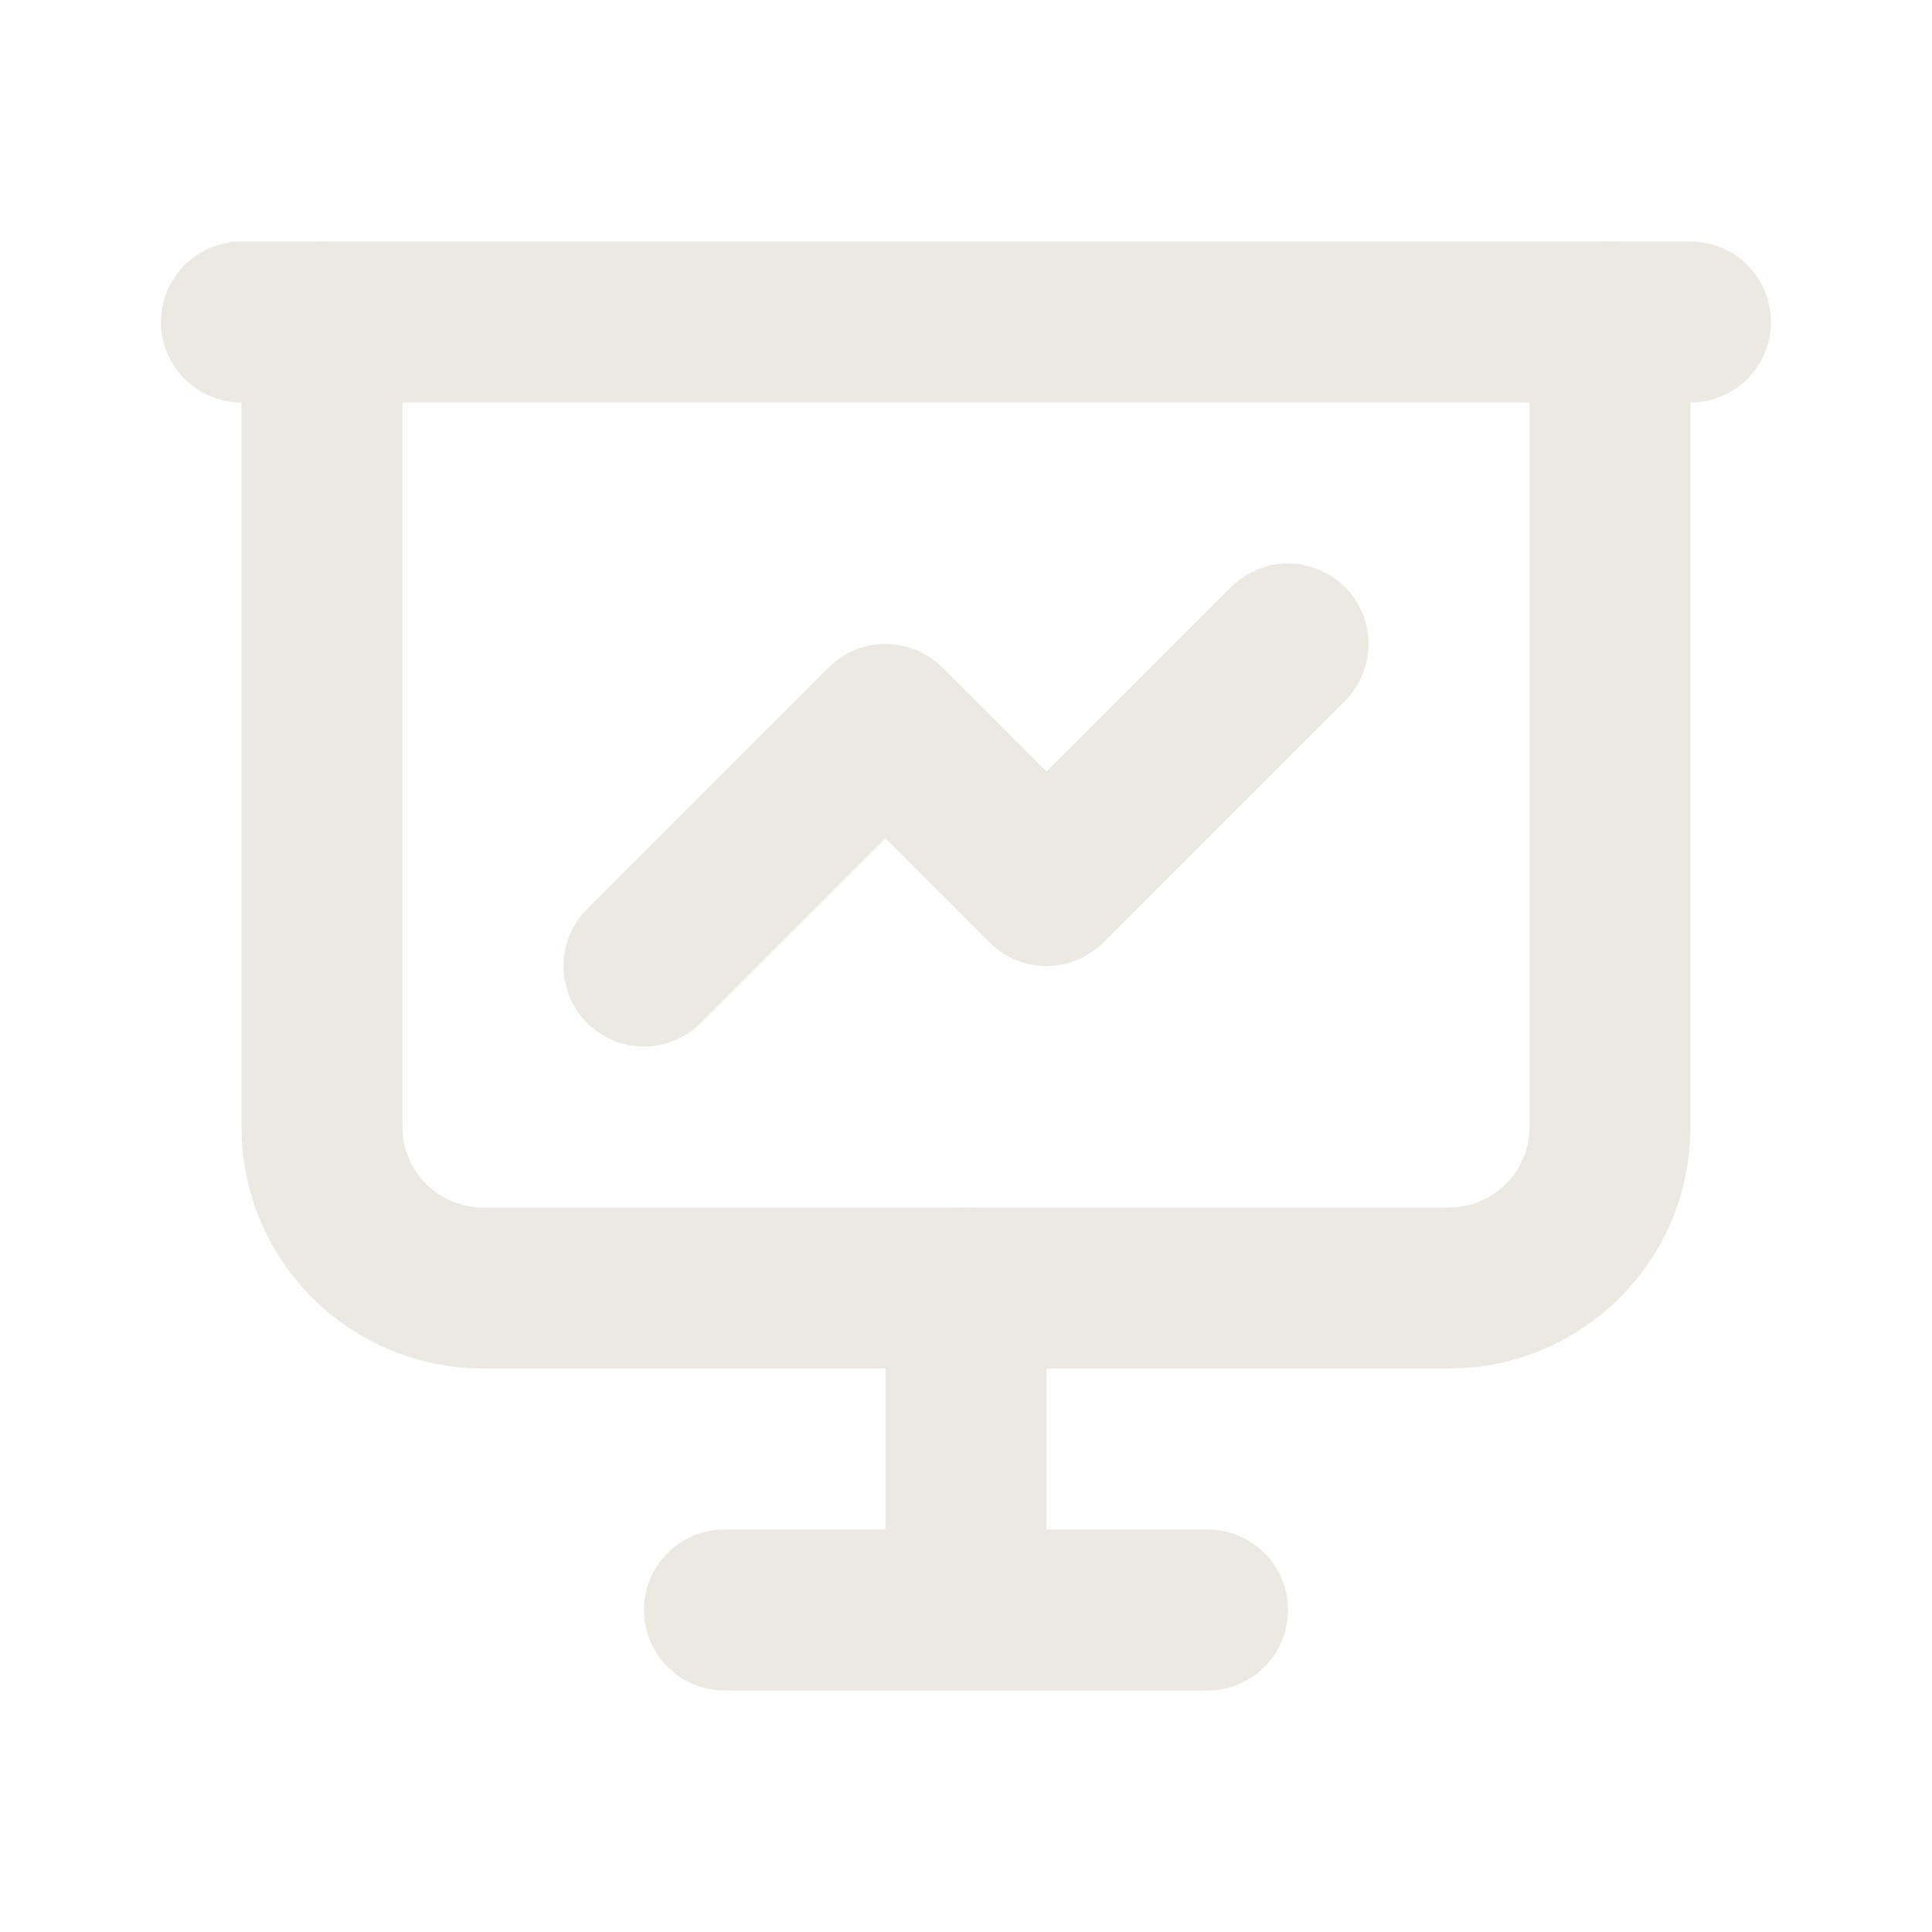
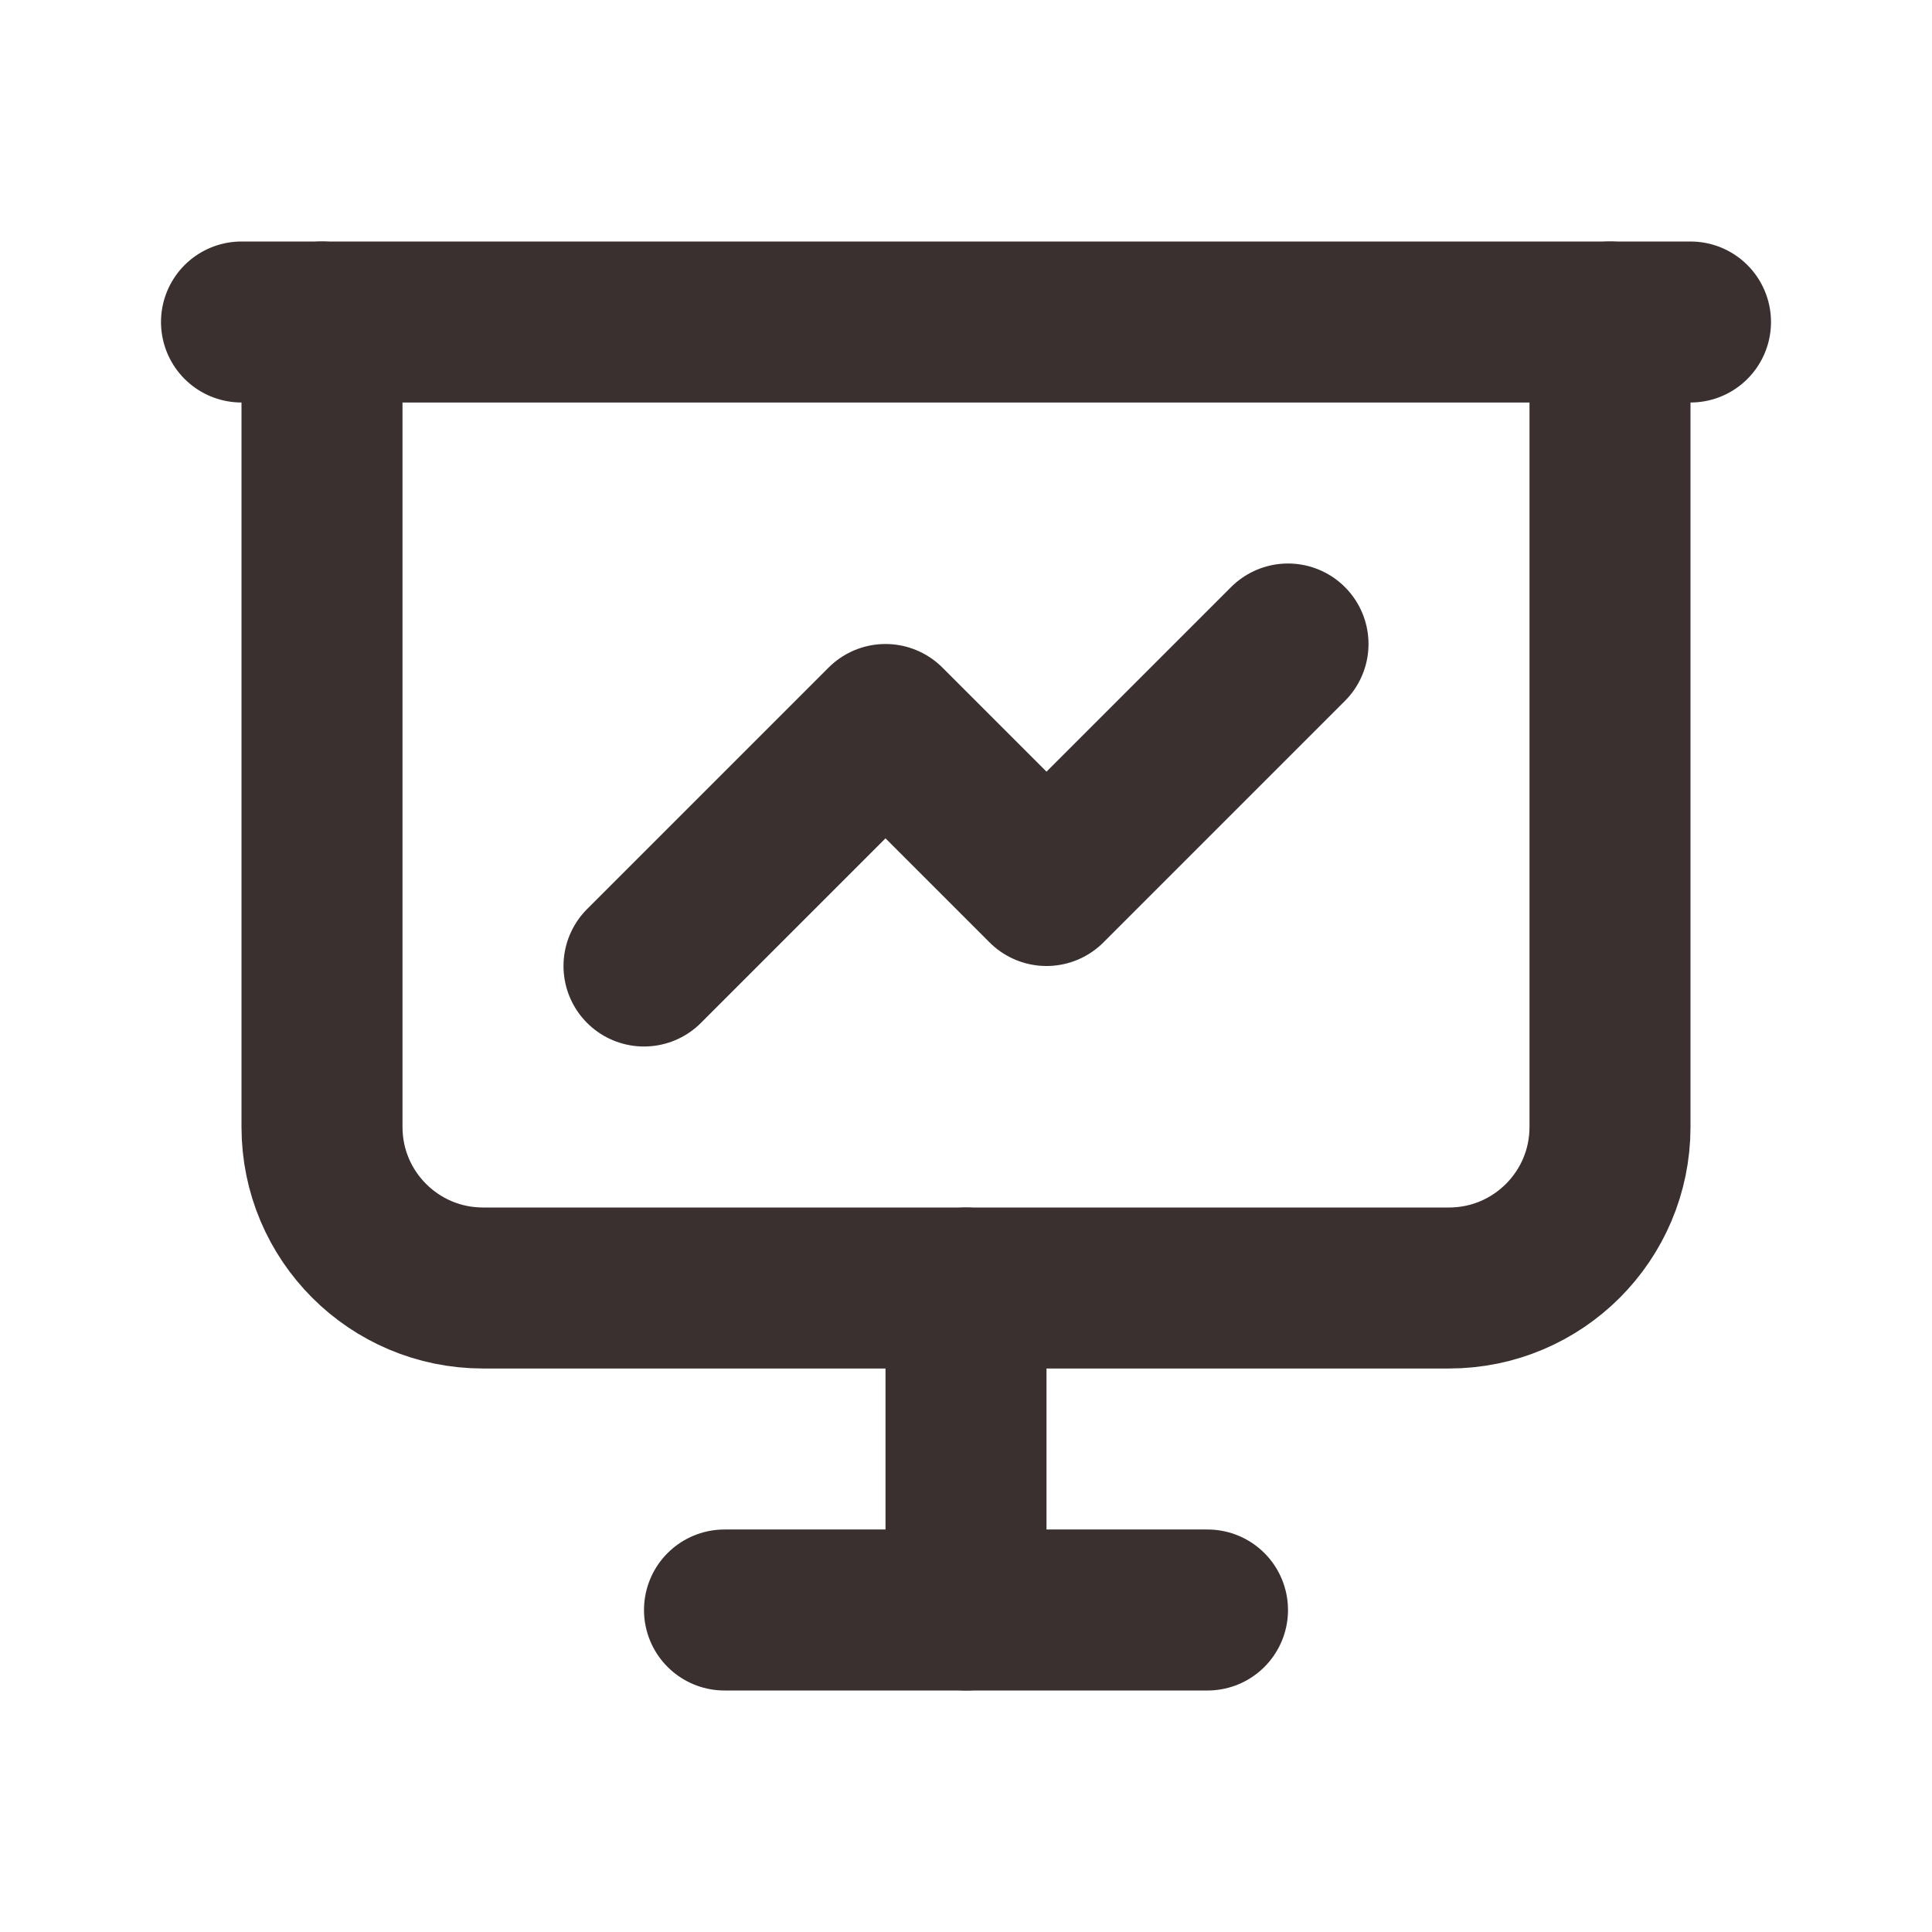
- <svg xmlns="http://www.w3.org/2000/svg" width="24" height="24" viewBox="0 0 24 24" fill="none" stroke="#ebe9e1" stroke-width="2" stroke-linecap="round" stroke-linejoin="round" class="icon icon-tabler icons-tabler-outline icon-tabler-presentation">
+ <svg xmlns="http://www.w3.org/2000/svg" width="24" height="24" viewBox="0 0 24 24" fill="none" stroke="#3B3030" stroke-width="2" stroke-linecap="round" stroke-linejoin="round" class="icon icon-tabler icons-tabler-outline icon-tabler-presentation">
  <path stroke="none" d="M0 0h24v24H0z" fill="none" />
  <path d="M3 4l18 0" />
  <path d="M4 4v10a2 2 0 0 0 2 2h12a2 2 0 0 0 2 -2v-10" />
  <path d="M12 16l0 4" />
  <path d="M9 20l6 0" />
  <path d="M8 12l3 -3l2 2l3 -3" />
</svg>
